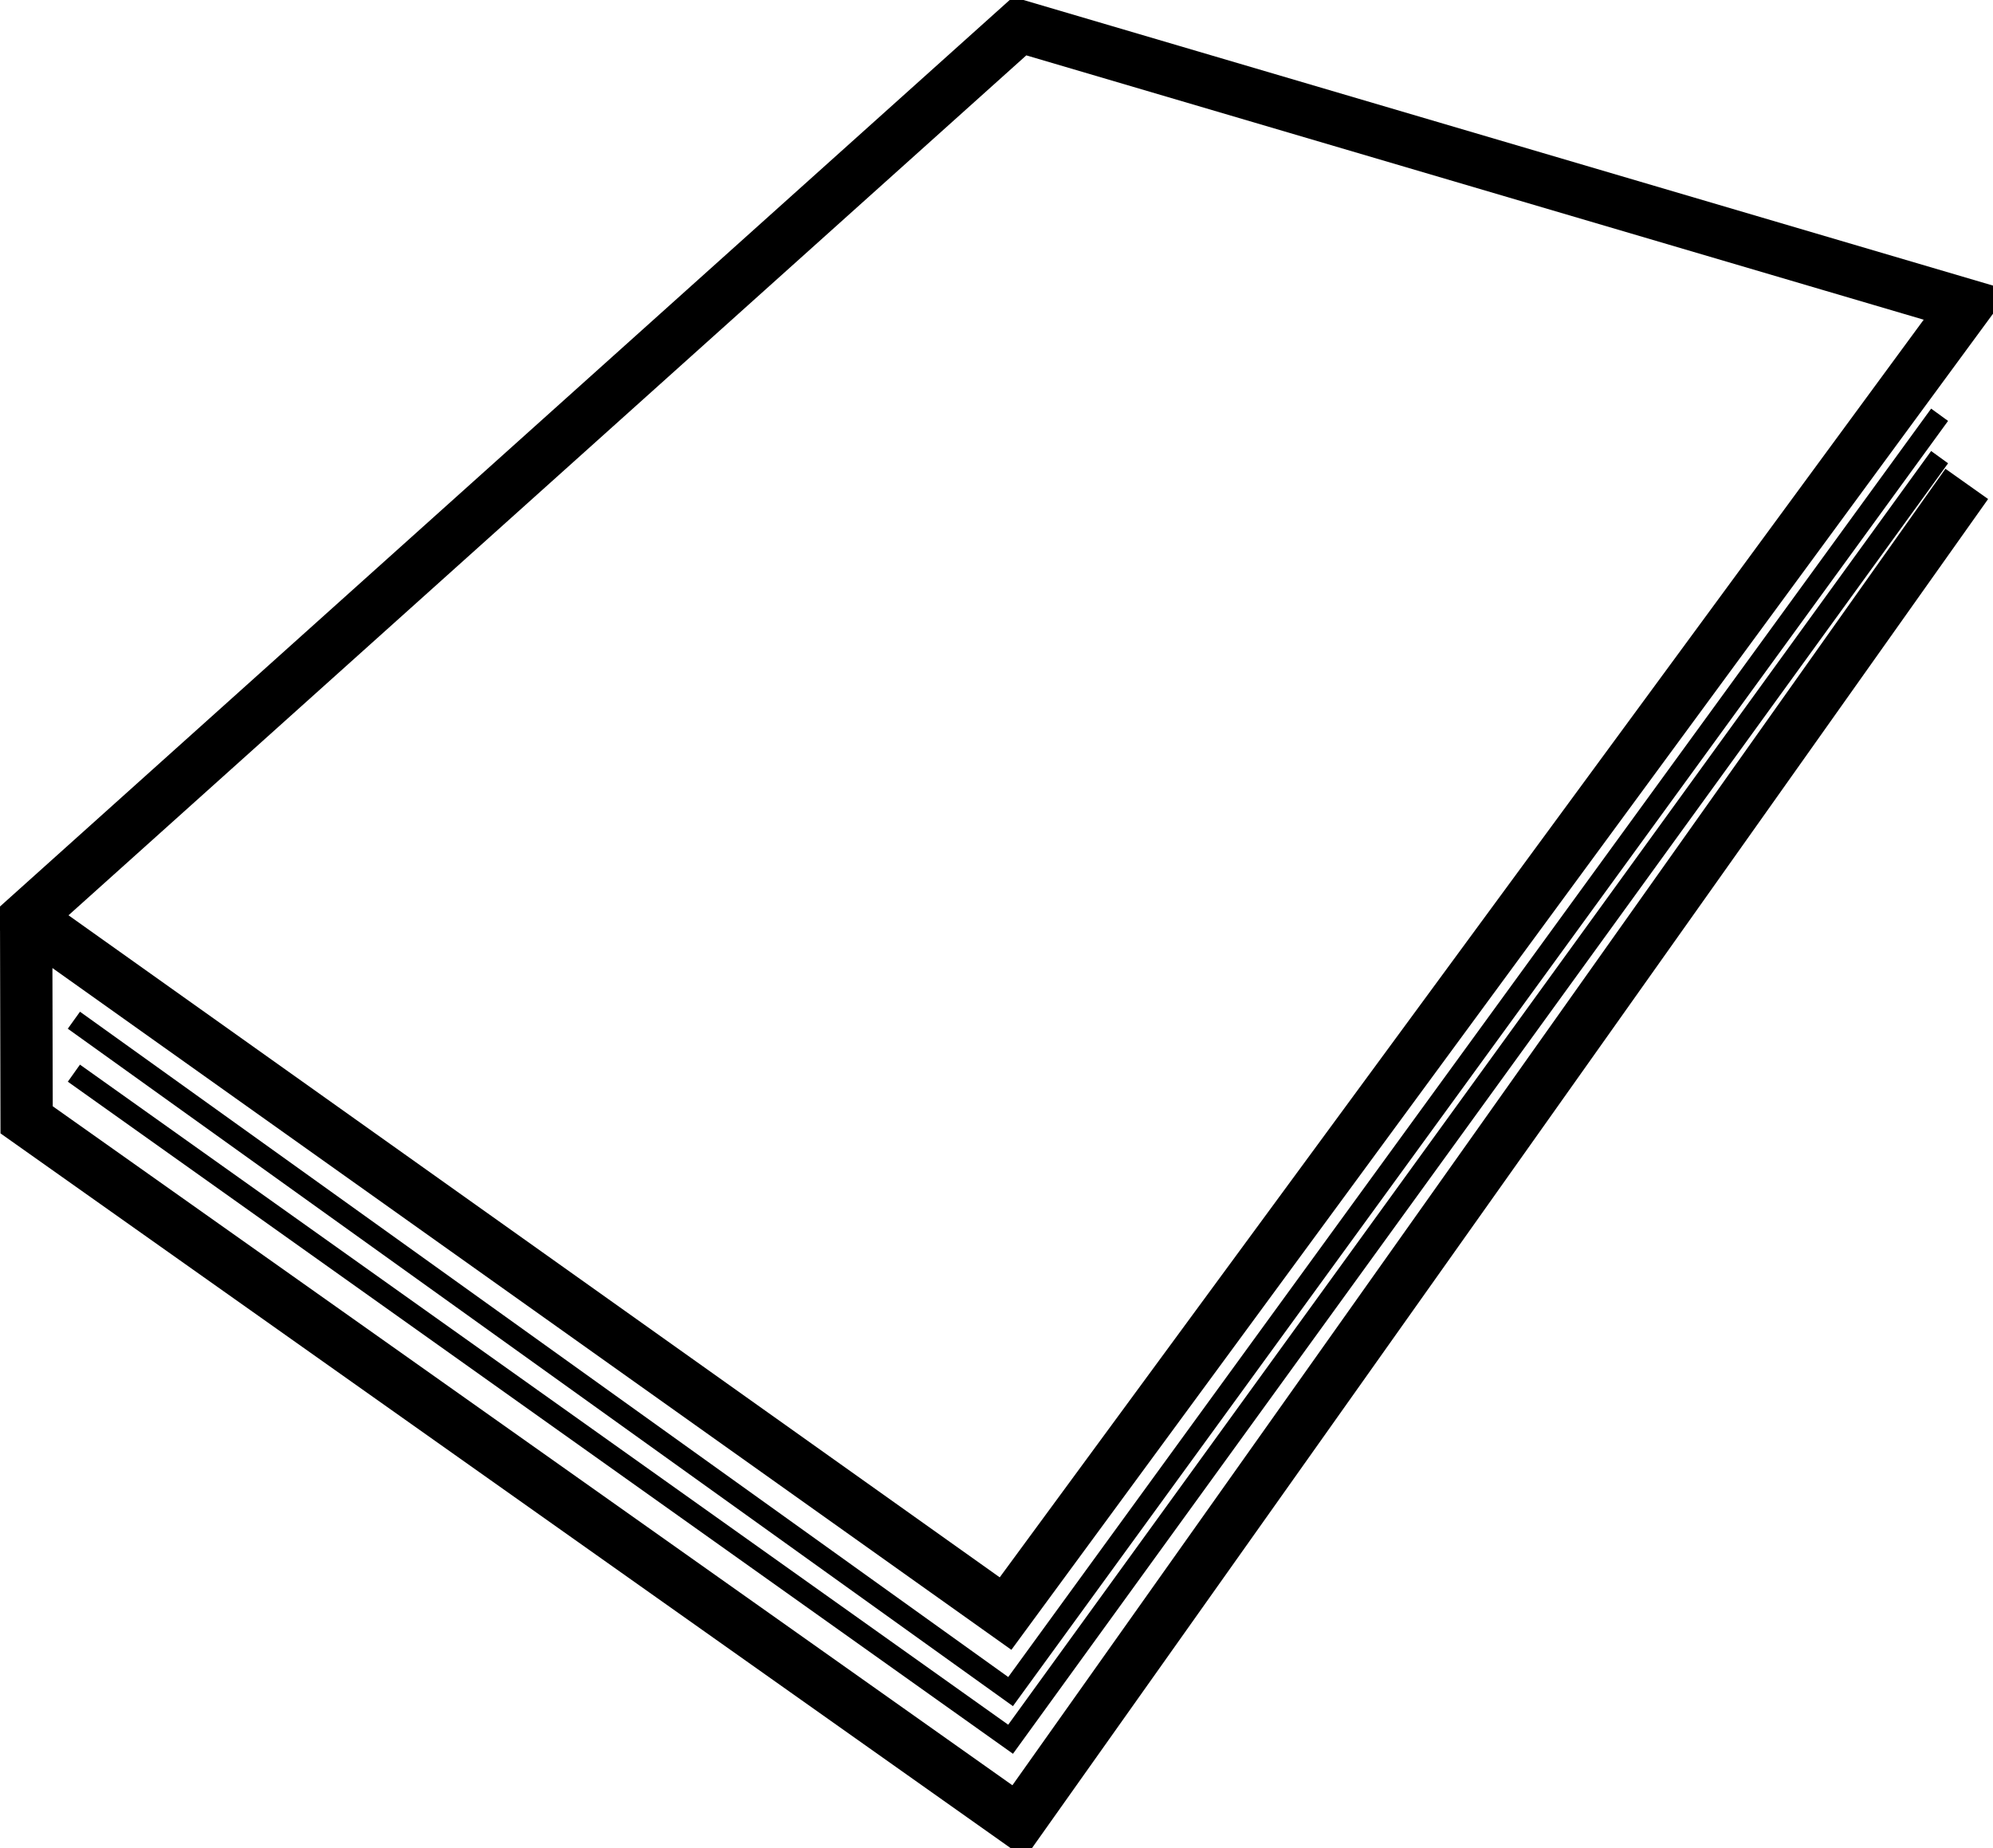
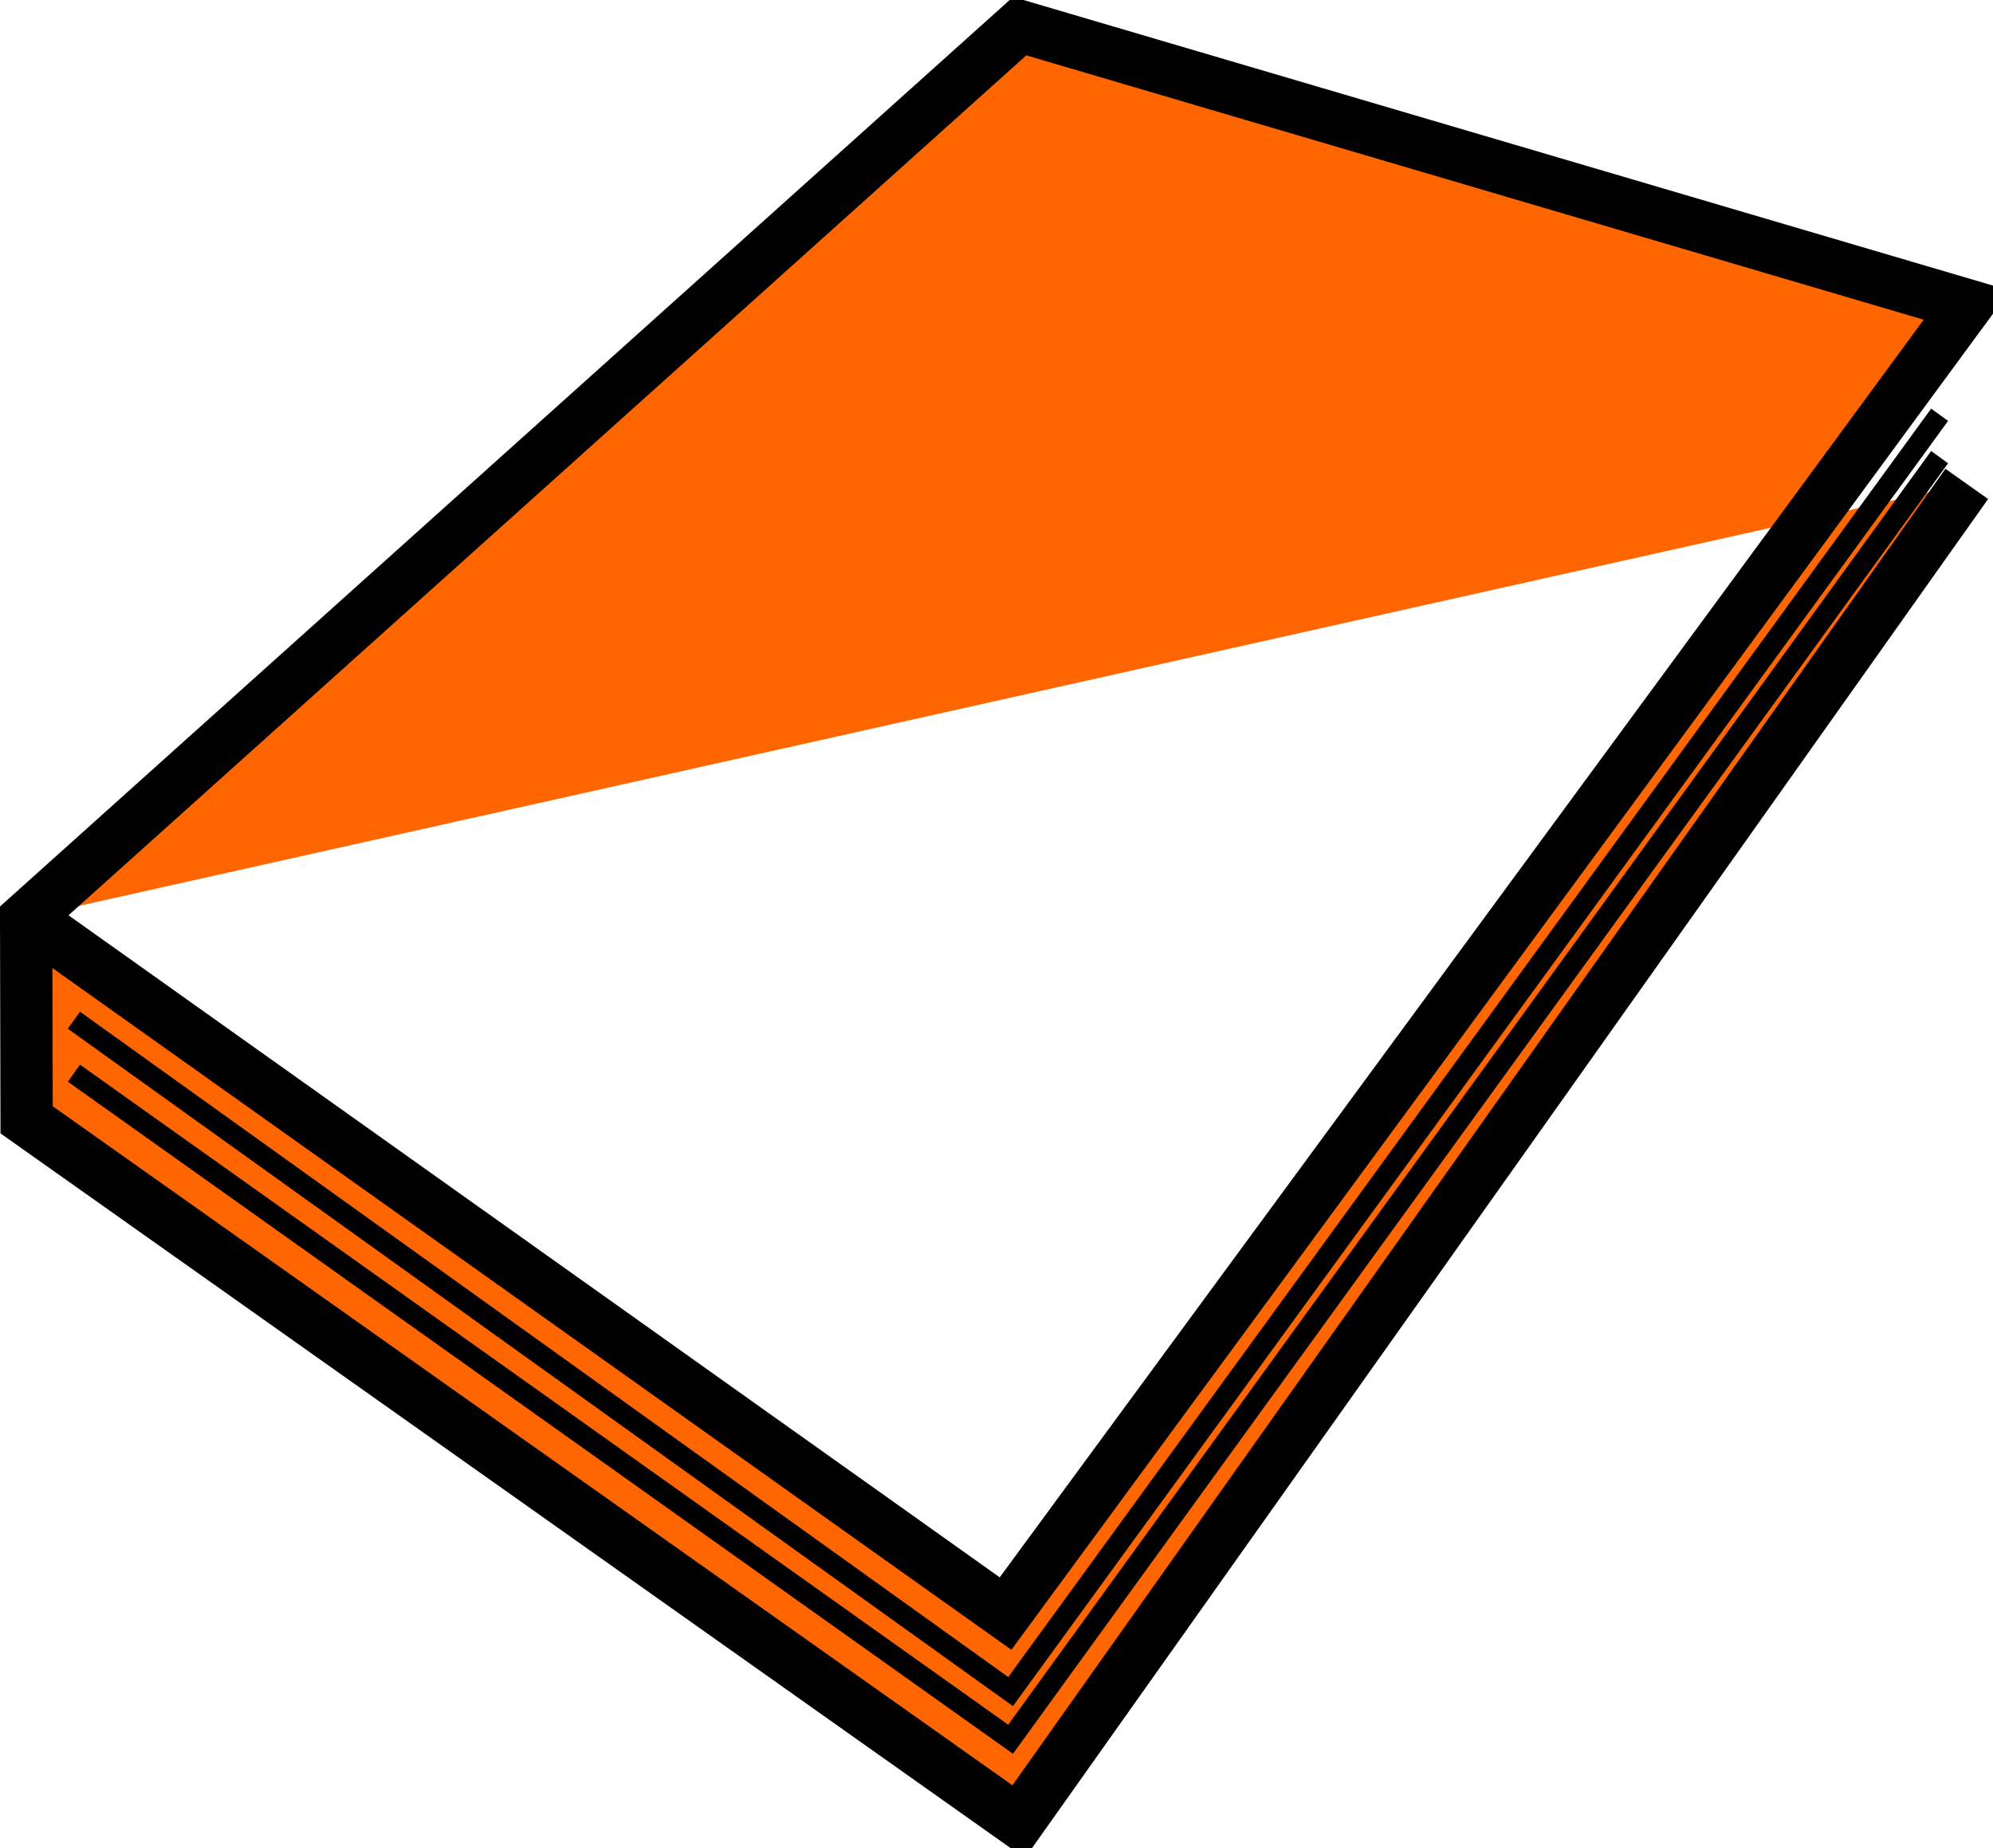
<svg xmlns="http://www.w3.org/2000/svg" width="349.367" height="323.91" id="svg3401" version="1.0">
  <defs id="defs3403" />
  <g id="layer1" transform="translate(4.683474,-656.4407)">
    <g id="g3209" transform="matrix(0.878195,0,0,0.878195,-17.61827,141.4278)">
-       <path d="M 218.27,591.665 L 407.332,647.353 L 215.448,908.517 L 20.06,769.611 L 218.27,591.665 z M 19.949,769.618 L 20.043,809.963 L 218.057,950.06 L 407.318,683.032" style="fill:none;fill-opacity:1;stroke:#000000;stroke-width:10.441;stroke-miterlimit:4;stroke-dasharray:none;stroke-opacity:1" id="path3211" />
+       <path d="M 218.27,591.665 L 407.332,647.353 L 215.448,908.517 L 20.06,769.611 L 218.27,591.665 z M 19.949,769.618 L 20.043,809.963 L 218.057,950.06 L 407.318,683.032" style="fill:#ff6600;fill-opacity:1;stroke:#000000;stroke-width:10.441;stroke-miterlimit:4;stroke-dasharray:none;stroke-opacity:1" id="path3211" />
      <path style="fill:none;fill-rule:evenodd;stroke:#000000;stroke-width:4.176;stroke-linecap:butt;stroke-linejoin:miter;stroke-miterlimit:4;stroke-dasharray:none;stroke-opacity:1" d="M 29.479,790.08 L 216.453,924.086 L 401.894,669.234" id="path3213" />
      <path id="path3215" d="M 29.479,800.65 L 216.453,933.601 L 401.894,677.694" style="fill:none;fill-rule:evenodd;stroke:#000000;stroke-width:4.176;stroke-linecap:butt;stroke-linejoin:miter;stroke-miterlimit:4;stroke-dasharray:none;stroke-opacity:1" />
    </g>
  </g>
</svg>
